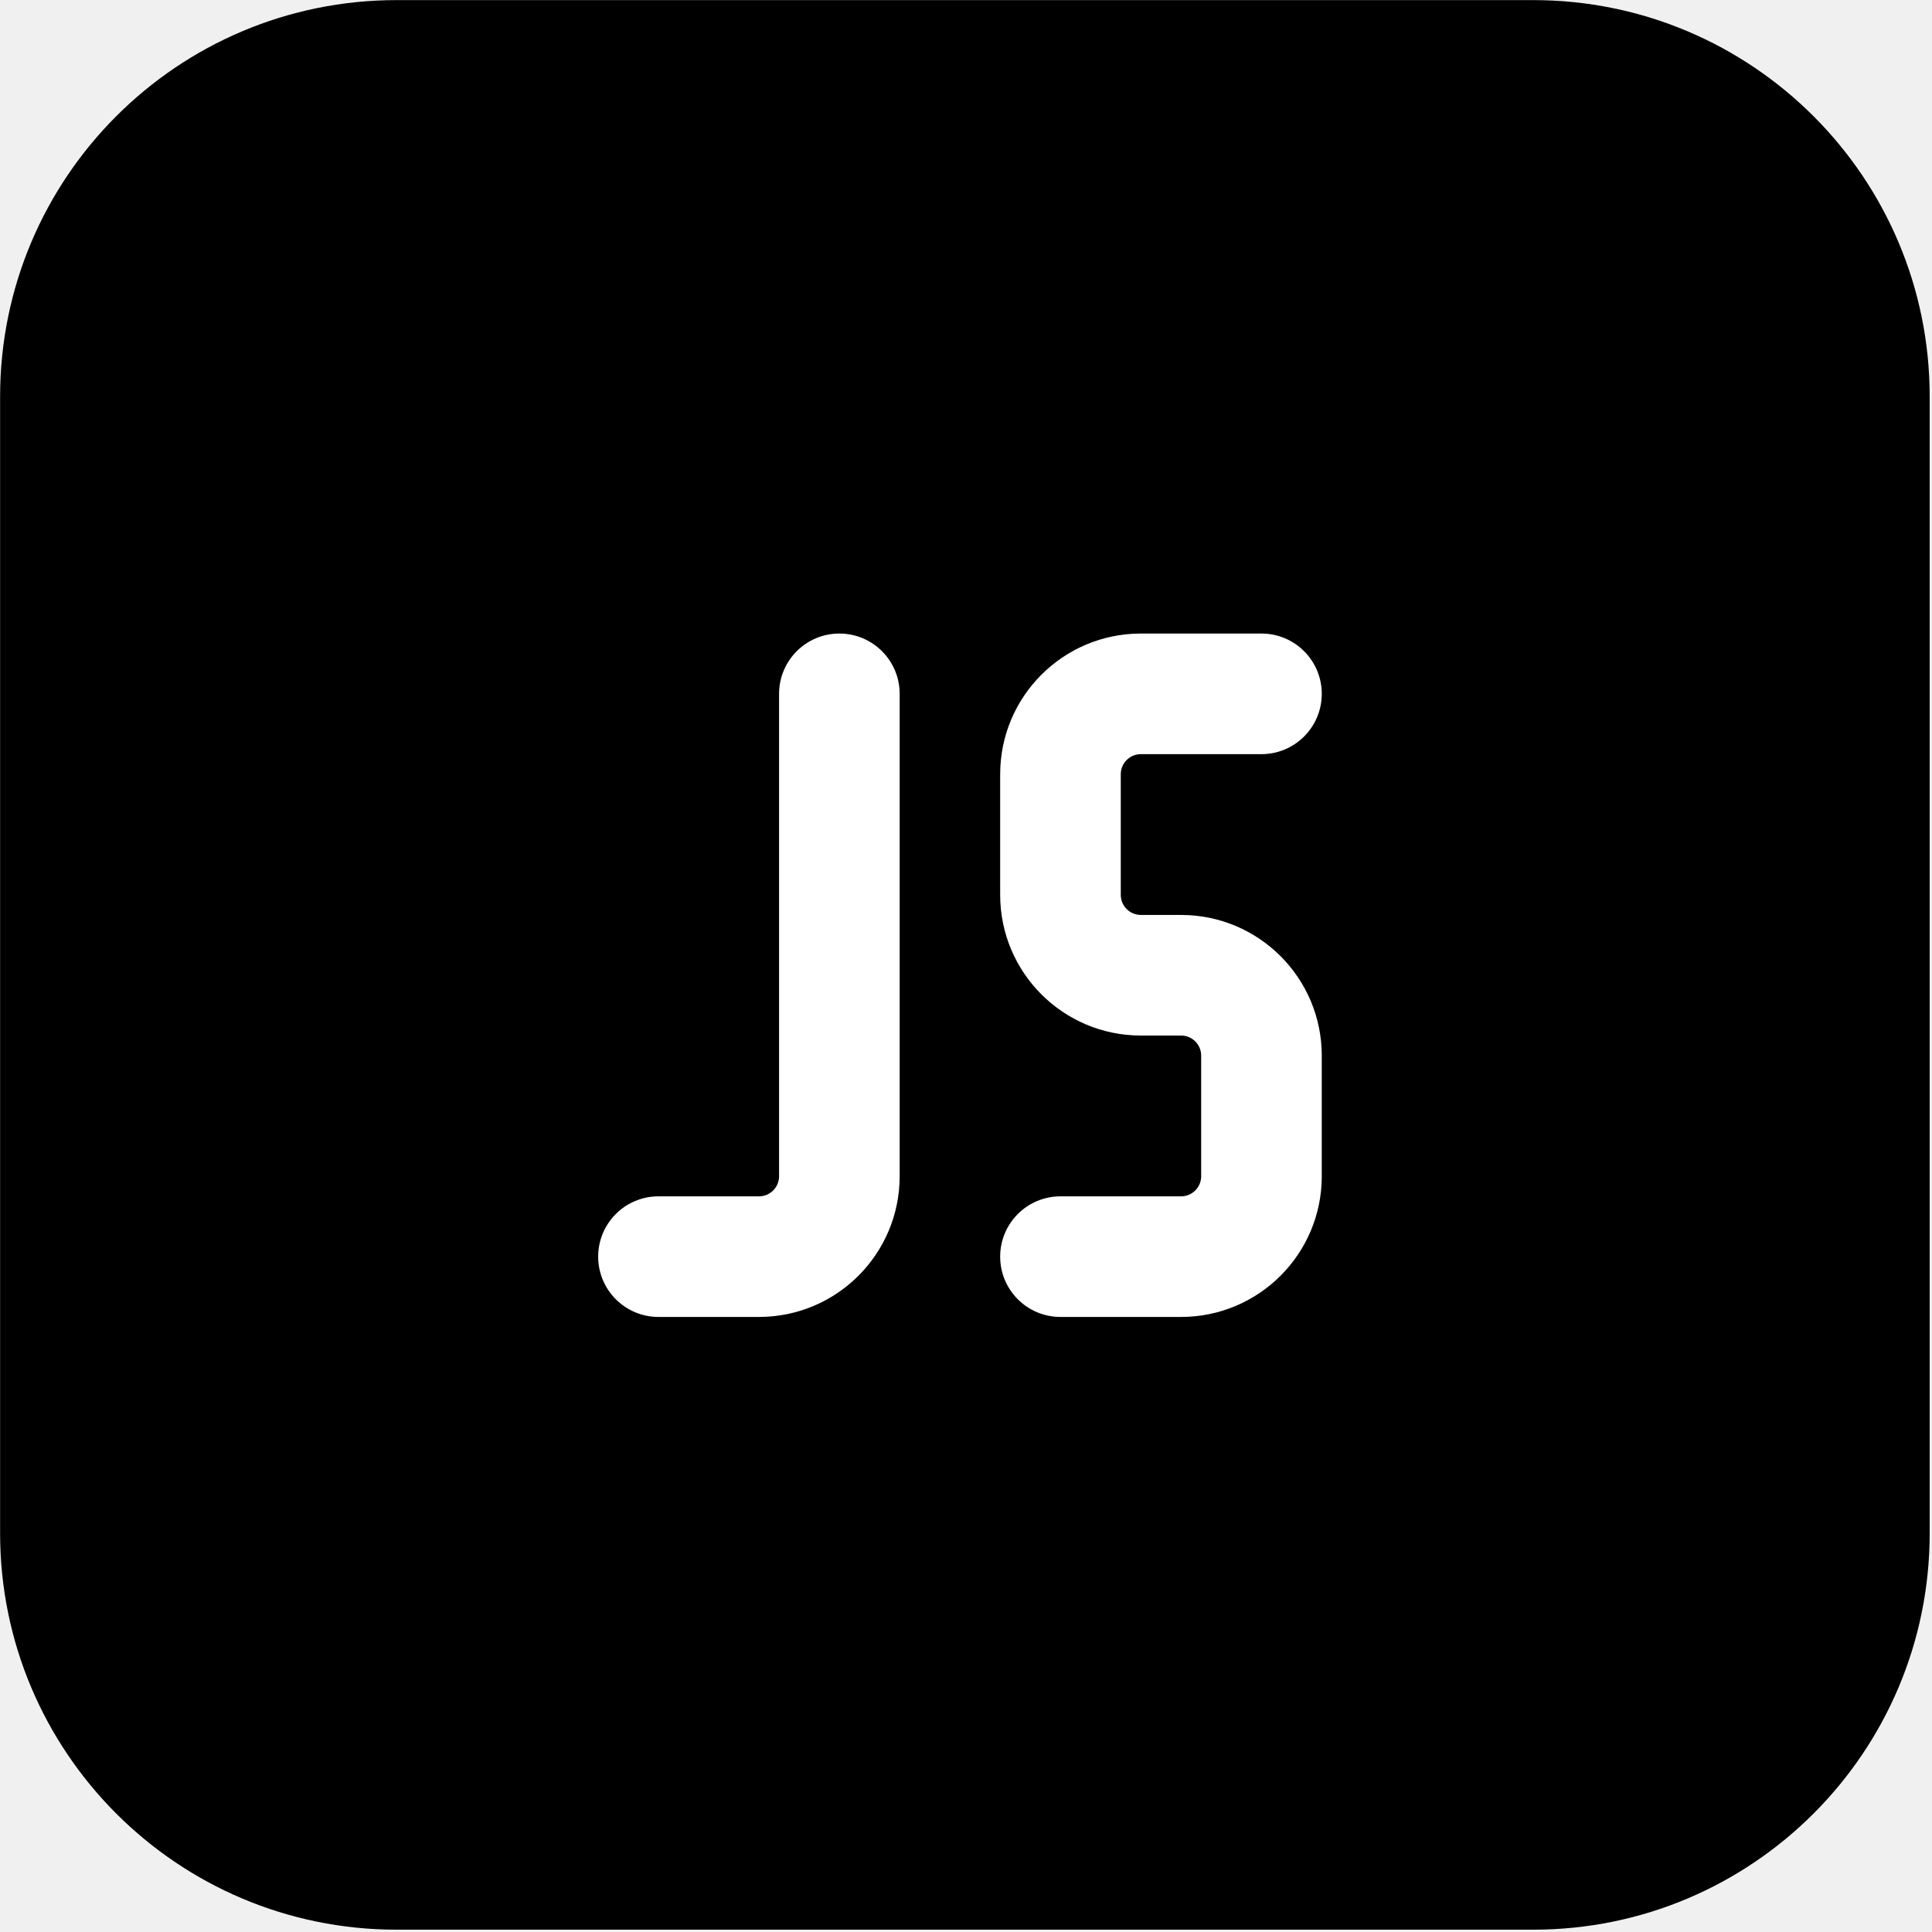
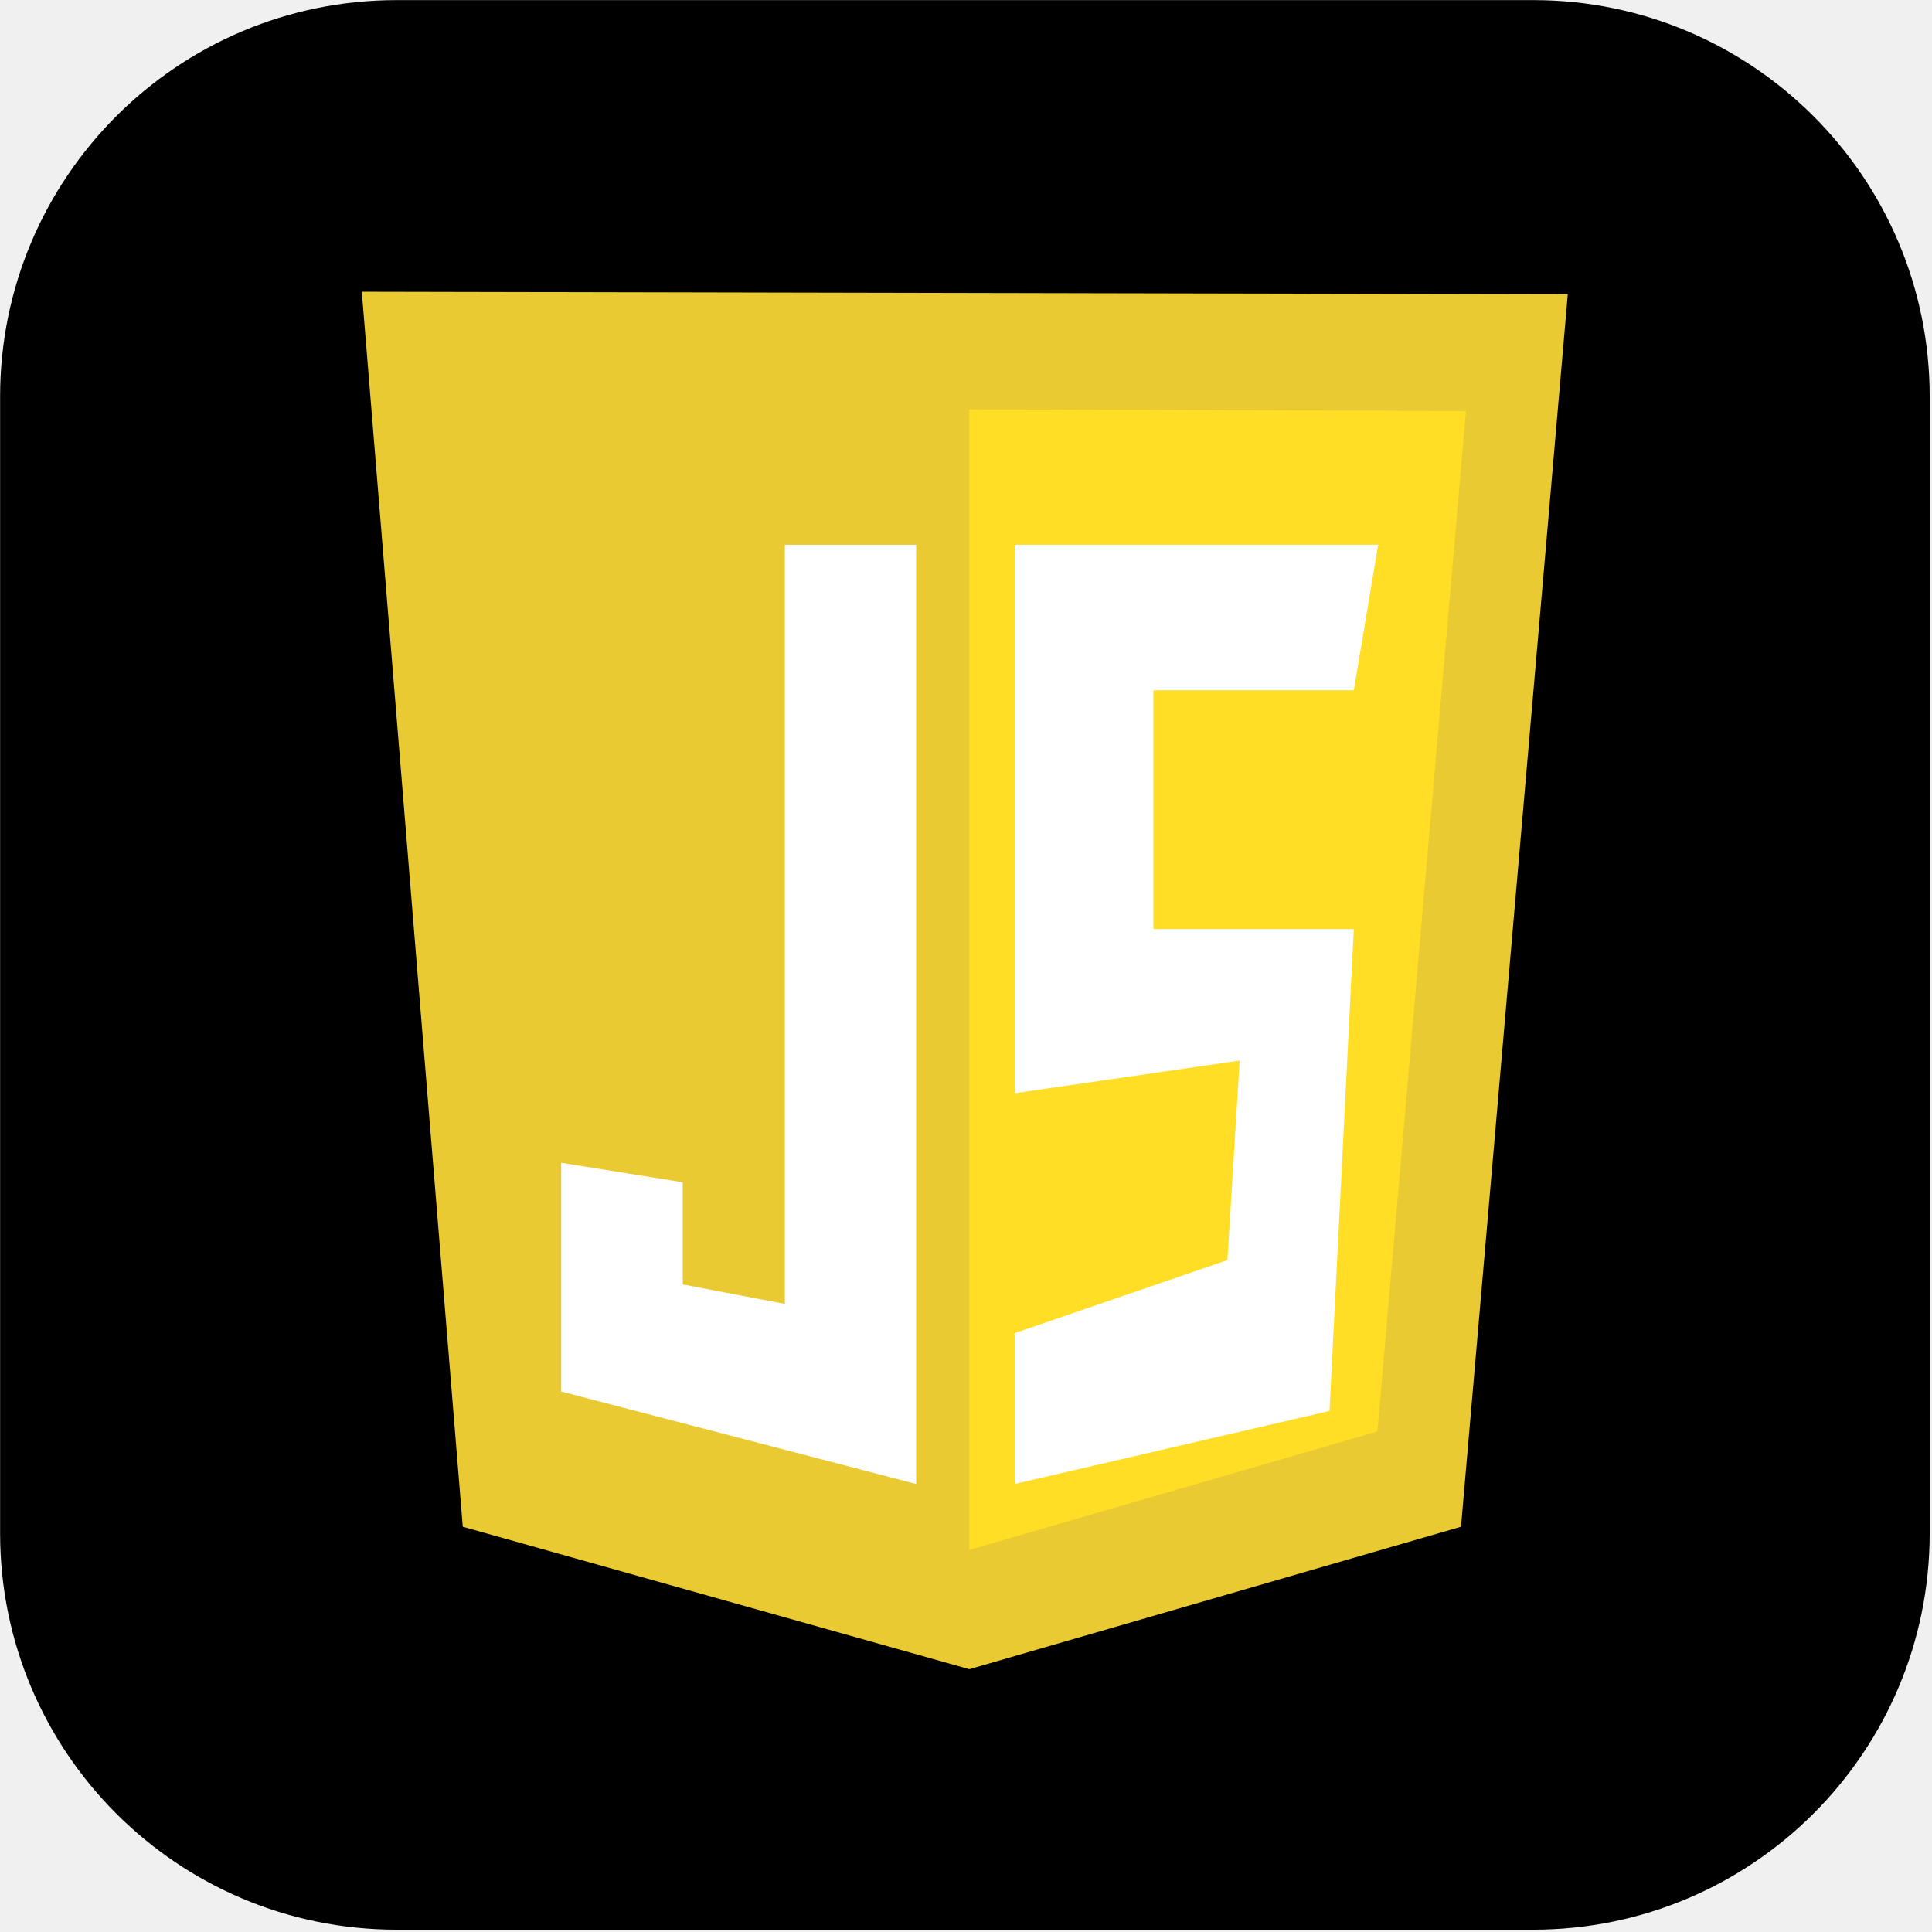
<svg xmlns="http://www.w3.org/2000/svg" width="801" height="801" viewBox="0 0 801 801" fill="none">
  <path d="M635.658 11H164.425C79.691 11 11 79.691 11 164.425V635.658C11 720.392 79.691 789.082 164.425 789.082H635.658C720.392 789.082 789.082 720.392 789.082 635.658V164.425C789.082 79.691 720.392 11 635.658 11Z" fill="black" stroke="black" stroke-width="21.918" />
-   <rect x="219.5" y="185" width="357" height="401" fill="white" />
-   <path d="M48 154.333C48 94.502 96.502 46 156.333 46H539.667C599.497 46 648 94.502 648 154.333V537.667C648 597.497 599.497 646 539.667 646H156.333C96.502 646 48 597.497 48 537.667V154.333ZM348 262.667C334.193 262.667 323 273.86 323 287.667V487.667C323 492.27 319.27 496 314.667 496H273C259.193 496 248 507.193 248 521C248 534.807 259.193 546 273 546H314.667C346.883 546 373 519.883 373 487.667V287.667C373 273.86 361.807 262.667 348 262.667ZM414.667 321V371C414.667 403.217 440.783 429.333 473 429.333H489.667C494.27 429.333 498 433.063 498 437.667V487.667C498 492.27 494.27 496 489.667 496H439.667C425.86 496 414.667 507.193 414.667 521C414.667 534.807 425.86 546 439.667 546H489.667C521.883 546 548 519.883 548 487.667V437.667C548 405.45 521.883 379.333 489.667 379.333H473C468.397 379.333 464.667 375.603 464.667 371V321C464.667 316.397 468.397 312.667 473 312.667H523C536.807 312.667 548 301.473 548 287.667C548 273.86 536.807 262.667 523 262.667H473C440.783 262.667 414.667 288.783 414.667 321Z" fill="black" />
+   <g clip-path="url(#clip0_513_11)">
+     <path d="M191.867 632.978L150 120.957L650 121.986L605.73 632.978L401.887 692.043L191.867 632.978Z" fill="#E9CA32" />
+     <path d="M401.887 642.593V169.72L607.79 170.406L571.073 593.483L401.887 642.593Z" fill="#FFDE25" />
+     <path d="M379.839 225.868H325.403V540.6L283.065 532.53V490.162L232.661 482.092V576.915L379.839 615.248V225.868ZM420.673 225.868H571.371L561.29 286.191H478.202V385.183H561.29L551.21 584.985L420.673 615.248V552.705L508.871 522.442L513.964 439.724L420.673 453.242V225.868Z" fill="white" />
+   </g>
+   <defs>
+     <clipPath id="clip0_513_11">
+       <rect width="500" height="573" fill="white" transform="translate(150 120)" />
+     </clipPath>
+   </defs>
</svg>
